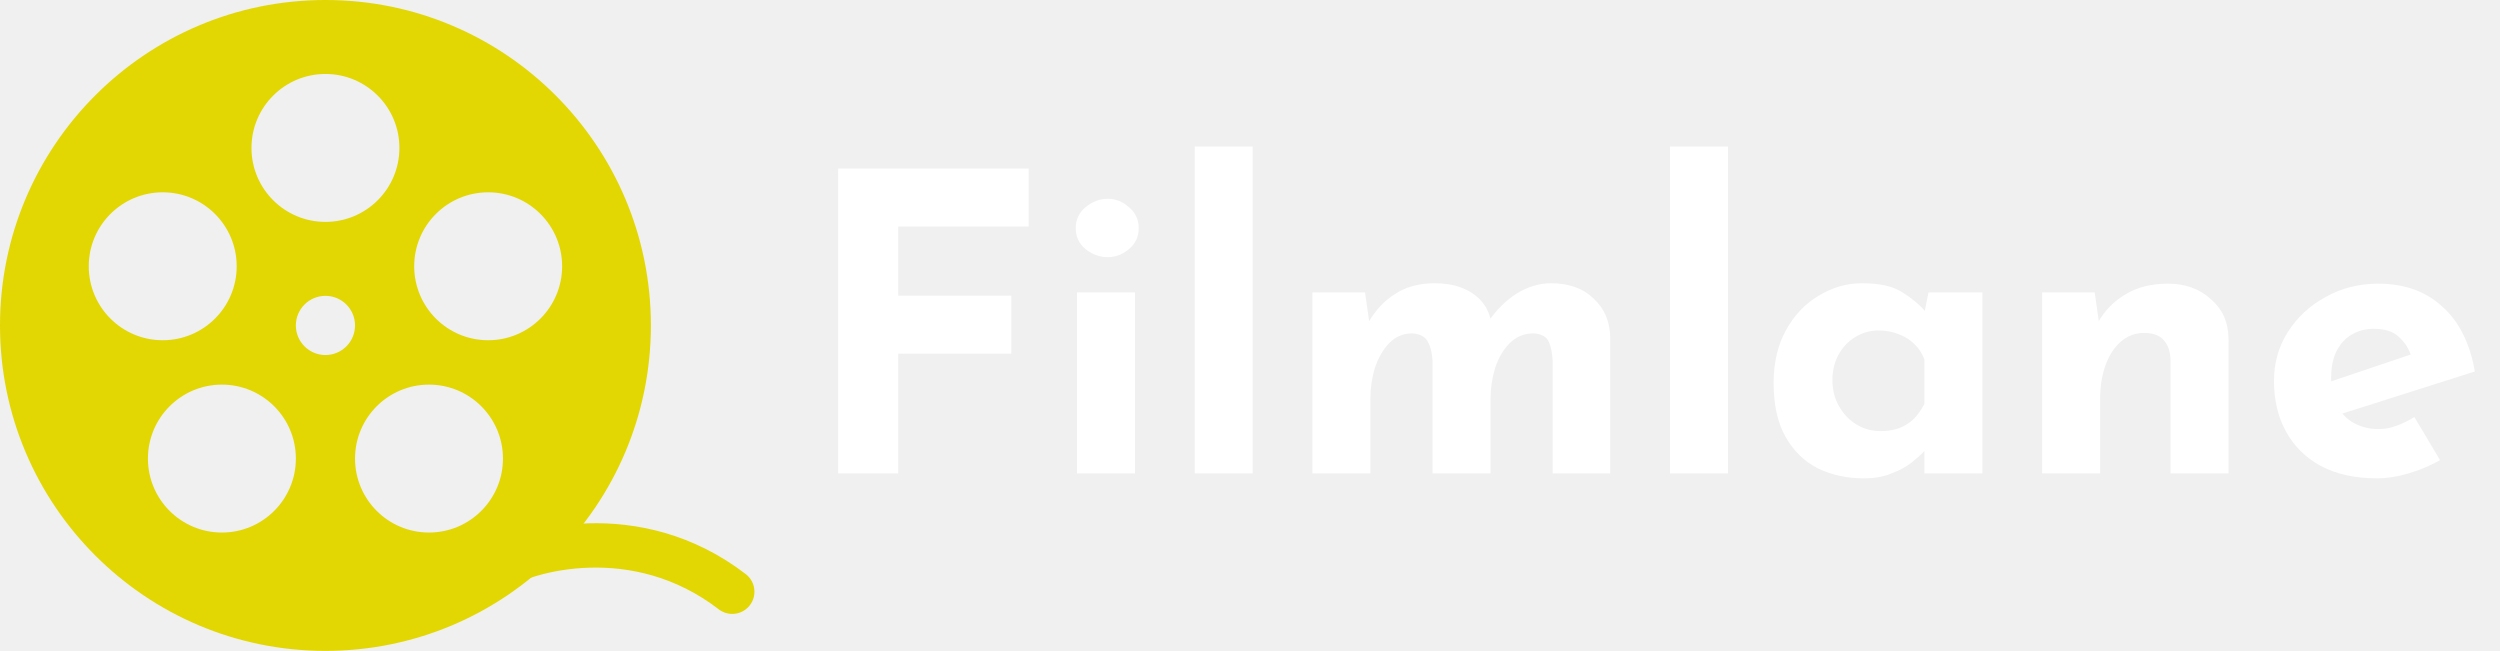
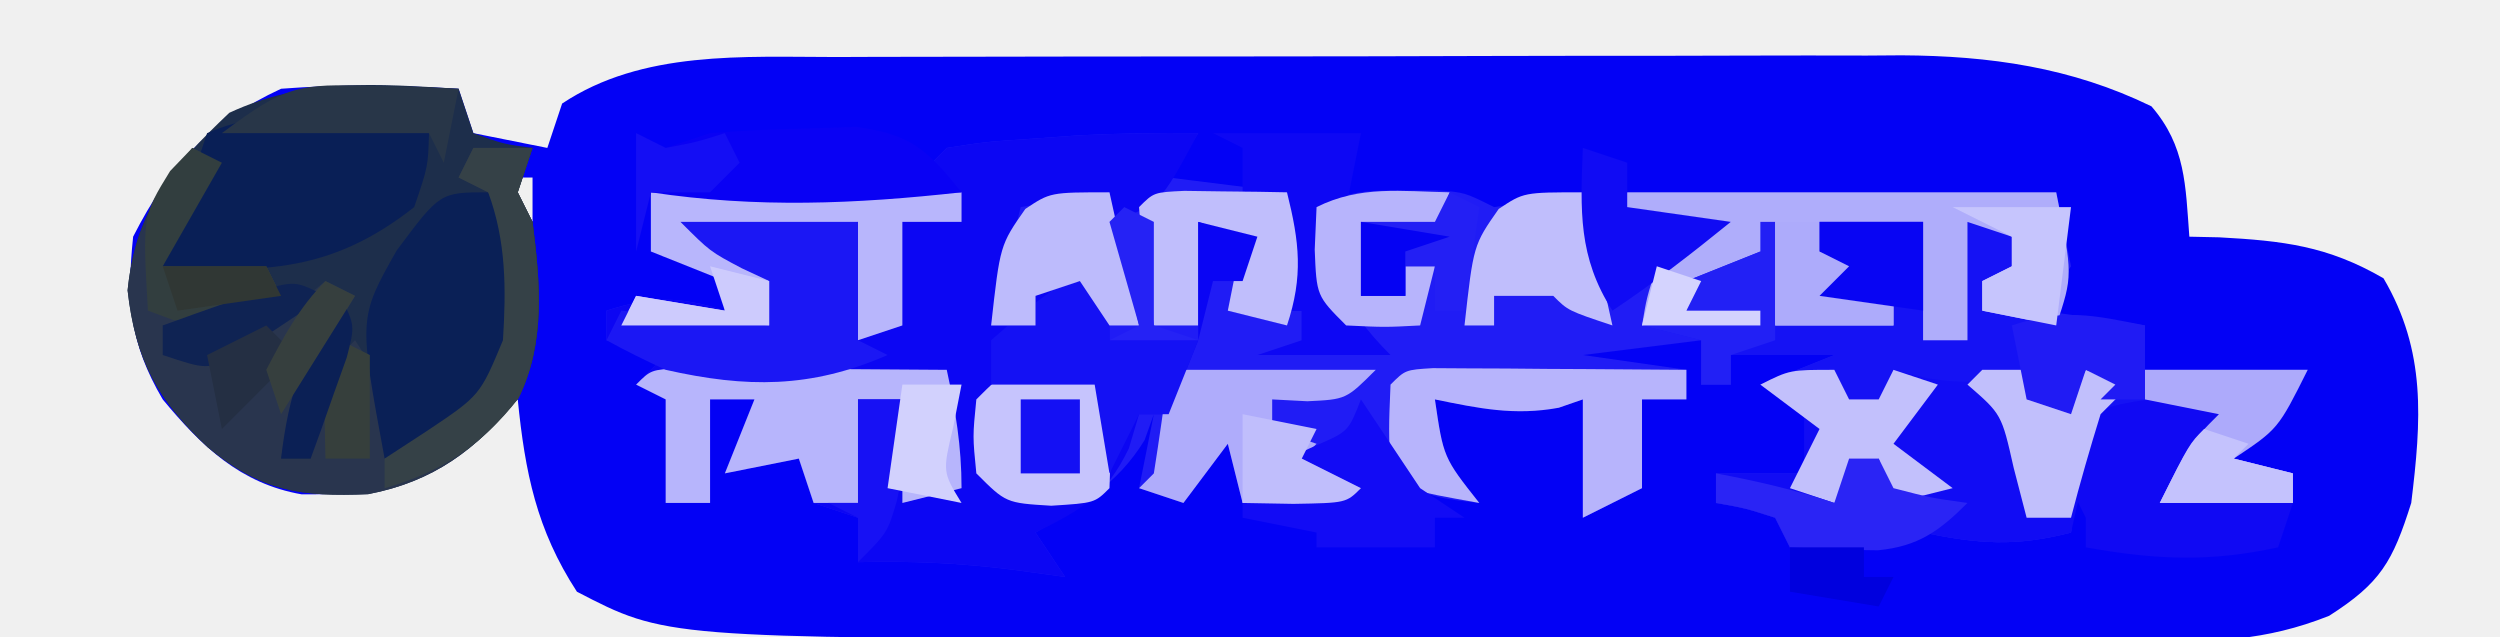
- <svg xmlns="http://www.w3.org/2000/svg" width="169" height="44" viewBox="0 0 169 44" fill="none">
-   <path d="M56.66 11.392H69.54V15.312H60.72V19.988H68.364V23.908H60.72V32H56.66V11.392ZM72.805 19.764H76.725V32H72.805V19.764ZM72.721 15.424C72.721 14.845 72.945 14.369 73.393 13.996C73.86 13.623 74.354 13.436 74.877 13.436C75.4 13.436 75.876 13.623 76.305 13.996C76.753 14.369 76.977 14.845 76.977 15.424C76.977 16.003 76.753 16.479 76.305 16.852C75.876 17.207 75.4 17.384 74.877 17.384C74.354 17.384 73.86 17.207 73.393 16.852C72.945 16.479 72.721 16.003 72.721 15.424ZM80.762 9.908H84.682V32H80.762V9.908ZM92.275 19.764L92.583 21.92L92.527 21.752C93.013 20.931 93.619 20.296 94.347 19.848C95.075 19.381 95.953 19.148 96.979 19.148C97.651 19.148 98.239 19.241 98.743 19.428C99.266 19.615 99.704 19.895 100.059 20.268C100.414 20.623 100.656 21.089 100.787 21.668L100.647 21.696C101.17 20.931 101.795 20.315 102.523 19.848C103.27 19.381 104.044 19.148 104.847 19.148C106.06 19.148 107.022 19.493 107.731 20.184C108.459 20.856 108.832 21.733 108.851 22.816V32H104.959V24.44C104.94 23.899 104.856 23.46 104.707 23.124C104.558 22.769 104.212 22.573 103.671 22.536C103.036 22.536 102.495 22.76 102.047 23.208C101.618 23.637 101.291 24.197 101.067 24.888C100.862 25.56 100.759 26.26 100.759 26.988V32H96.839V24.44C96.82 23.899 96.718 23.46 96.531 23.124C96.363 22.769 96.008 22.573 95.467 22.536C94.851 22.536 94.329 22.76 93.899 23.208C93.489 23.637 93.171 24.188 92.947 24.86C92.742 25.532 92.639 26.223 92.639 26.932V32H88.719V19.764H92.275ZM112.891 9.908H116.811V32H112.891V9.908ZM126 32.336C124.861 32.336 123.825 32.112 122.892 31.664C121.977 31.197 121.249 30.488 120.708 29.536C120.167 28.584 119.896 27.371 119.896 25.896C119.896 24.515 120.176 23.32 120.736 22.312C121.296 21.304 122.033 20.529 122.948 19.988C123.863 19.428 124.833 19.148 125.86 19.148C127.073 19.148 127.988 19.353 128.604 19.764C129.239 20.156 129.761 20.595 130.172 21.08L130.004 21.556L130.368 19.764H134.008V32H130.088V29.34L130.396 30.18C130.359 30.18 130.247 30.292 130.06 30.516C129.873 30.721 129.593 30.973 129.22 31.272C128.865 31.552 128.417 31.795 127.876 32C127.353 32.224 126.728 32.336 126 32.336ZM127.12 29.144C127.587 29.144 128.007 29.079 128.38 28.948C128.753 28.799 129.08 28.593 129.36 28.332C129.64 28.052 129.883 27.707 130.088 27.296V24.3C129.939 23.889 129.715 23.544 129.416 23.264C129.117 22.965 128.763 22.741 128.352 22.592C127.941 22.424 127.484 22.34 126.98 22.34C126.42 22.34 125.897 22.489 125.412 22.788C124.945 23.068 124.572 23.46 124.292 23.964C124.012 24.468 123.872 25.047 123.872 25.7C123.872 26.353 124.021 26.941 124.32 27.464C124.619 27.987 125.011 28.397 125.496 28.696C126 28.995 126.541 29.144 127.12 29.144ZM141.603 19.764L141.911 21.948L141.855 21.752C142.285 20.987 142.891 20.371 143.675 19.904C144.459 19.419 145.421 19.176 146.559 19.176C147.717 19.176 148.678 19.521 149.443 20.212C150.227 20.884 150.629 21.761 150.647 22.844V32H146.727V24.3C146.709 23.759 146.559 23.329 146.279 23.012C146.018 22.676 145.57 22.508 144.935 22.508C144.338 22.508 143.815 22.704 143.367 23.096C142.919 23.488 142.574 24.02 142.331 24.692C142.089 25.364 141.967 26.139 141.967 27.016V32H138.047V19.764H141.603ZM160.692 32.336C159.199 32.336 157.93 32.056 156.884 31.496C155.858 30.936 155.074 30.161 154.532 29.172C153.991 28.183 153.72 27.044 153.72 25.756C153.72 24.524 154.038 23.413 154.672 22.424C155.307 21.435 156.156 20.651 157.22 20.072C158.284 19.475 159.47 19.176 160.776 19.176C162.531 19.176 163.968 19.689 165.088 20.716C166.227 21.724 166.964 23.189 167.3 25.112L157.78 28.136L156.912 26.008L163.8 23.684L162.988 24.048C162.839 23.563 162.568 23.143 162.176 22.788C161.803 22.415 161.234 22.228 160.468 22.228C159.89 22.228 159.376 22.368 158.928 22.648C158.499 22.909 158.163 23.292 157.92 23.796C157.696 24.281 157.584 24.86 157.584 25.532C157.584 26.297 157.724 26.941 158.004 27.464C158.284 27.968 158.667 28.351 159.152 28.612C159.638 28.873 160.179 29.004 160.776 29.004C161.206 29.004 161.616 28.929 162.008 28.78C162.419 28.631 162.82 28.435 163.212 28.192L164.948 31.104C164.295 31.477 163.586 31.776 162.82 32C162.074 32.224 161.364 32.336 160.692 32.336Z" fill="white" />
-   <path fill-rule="evenodd" clip-rule="evenodd" d="M44 22C44 34.15 34.15 44 22 44C9.85 44 0 34.15 0 22C0 9.85 9.85 0 22 0C34.15 0 44 9.85 44 22ZM16 18C16 20.761 13.761 23 11 23C8.239 23 6 20.761 6 18C6 15.239 8.239 13 11 13C13.761 13 16 15.239 16 18ZM15 36C17.761 36 20 33.761 20 31C20 28.239 17.761 26 15 26C12.239 26 10 28.239 10 31C10 33.761 12.239 36 15 36ZM34 31C34 33.761 31.761 36 29 36C26.239 36 24 33.761 24 31C24 28.239 26.239 26 29 26C31.761 26 34 28.239 34 31ZM33 23C35.761 23 38 20.761 38 18C38 15.239 35.761 13 33 13C30.239 13 28 15.239 28 18C28 20.761 30.239 23 33 23ZM27 10C27 12.761 24.761 15 22 15C19.239 15 17 12.761 17 10C17 7.239 19.239 5 22 5C24.761 5 27 7.239 27 10ZM22 24C23.105 24 24 23.105 24 22C24 20.895 23.105 20 22 20C20.895 20 20 20.895 20 22C20 23.105 20.895 24 22 24Z" fill="#E2D703" />
-   <path d="M33.5 38.5C35.5 37.167 43 35 49.5 40" stroke="#E2D703" stroke-width="3" stroke-linecap="round" stroke-linejoin="round" />
+ <svg xmlns="http://www.w3.org/2000/svg" version="1.1" width="169" height="43">
+   <path d="M0 0 C1.255 -0.005 1.255 -0.005 2.535 -0.01 C5.289 -0.02 8.042 -0.022 10.795 -0.023 C12.718 -0.026 14.641 -0.029 16.564 -0.033 C20.59 -0.039 24.617 -0.041 28.643 -0.04 C33.79 -0.04 38.936 -0.054 44.083 -0.071 C48.054 -0.082 52.024 -0.084 55.994 -0.083 C57.891 -0.085 59.788 -0.089 61.685 -0.097 C64.343 -0.107 67.002 -0.104 69.66 -0.098 C70.823 -0.106 70.823 -0.106 72.01 -0.115 C77.962 -0.081 83.476 0.692 88.897 3.333 C91.221 6.028 91.198 8.68 91.459 12.145 C92.123 12.159 92.787 12.174 93.471 12.188 C97.79 12.422 100.8 12.763 104.584 14.958 C107.489 19.896 107.141 24.56 106.459 30.145 C105.206 34.114 104.394 35.548 100.908 37.775 C96.573 39.498 93.02 39.553 88.403 39.502 C87.511 39.504 86.619 39.506 85.7 39.508 C82.758 39.511 79.816 39.492 76.874 39.473 C74.813 39.47 72.752 39.468 70.692 39.468 C66.369 39.463 62.047 39.449 57.725 39.427 C52.227 39.398 46.729 39.387 41.231 39.383 C35.945 39.378 30.659 39.363 25.374 39.348 C24.384 39.347 23.395 39.345 22.376 39.343 C-11.544 39.259 -11.544 39.259 -17.541 36.145 C-20.271 31.952 -21.047 28.083 -21.541 23.145 C-22.489 23.95 -23.438 24.754 -24.416 25.583 C-28.32 28.893 -31.041 29.604 -36.15 29.563 C-40.286 28.84 -42.92 26.31 -45.541 23.145 C-47.763 19.354 -47.996 16.553 -47.541 12.145 C-45.099 7.356 -42.426 4.413 -37.541 2.145 C-33.517 1.826 -29.567 1.911 -25.541 2.145 C-25.211 3.135 -24.881 4.125 -24.541 5.145 C-22.066 5.64 -22.066 5.64 -19.541 6.145 C-19.211 5.155 -18.881 4.165 -18.541 3.145 C-13.126 -0.464 -6.26 -0.004 0 0 Z M-22.541 8.145 C-21.551 9.63 -21.551 9.63 -20.541 11.145 C-20.541 10.155 -20.541 9.165 -20.541 8.145 C-21.201 8.145 -21.861 8.145 -22.541 8.145 Z " fill="#0301F5" transform="translate(56.54053,3.854736)" />
+   <path d="M0 0 C-0.66 0.99 -1.32 1.98 -2 3 C0.64 3.33 3.28 3.66 6 4 C6.625 6.312 6.625 6.312 7 9 C6.34 9.99 5.68 10.98 5 12 C5.66 12 6.32 12 7 12 C7 12.66 7 13.32 7 14 C8.32 14 9.64 14 11 14 C10.505 13.629 10.01 13.258 9.5 12.875 C7.402 10.253 7.783 8.262 8 5 C10.245 3.877 11.515 3.866 14 3.875 C15.052 3.871 15.052 3.871 16.125 3.867 C18 4 18 4 20 5 C22.008 4.719 24.01 4.389 26 4 C26.99 6.31 27.98 8.62 29 11 C30.65 9.68 32.3 8.36 34 7 C32.02 6.67 30.04 6.34 28 6 C28.33 5.34 28.66 4.68 29 4 C38.57 4 48.14 4 58 4 C58.495 6.475 58.495 6.475 59 9 C58.34 9.99 57.68 10.98 57 12 C59.31 12.33 61.62 12.66 64 13 C64 13.99 64 14.98 64 16 C67.63 16 71.26 16 75 16 C73 20 73 20 70 22 C71.98 22.495 71.98 22.495 74 23 C74 23.66 74 24.32 74 25 C71.03 25 68.06 25 65 25 C67 21 67 21 69 19 C66.03 19 63.06 19 60 19 C59.67 21.64 59.34 24.28 59 27 C55.243 27.966 52.758 27.771 49 27 C47.657 27.294 46.323 27.628 45 28 C43.334 28.038 41.666 28.046 40 28 C39.505 27.01 39.505 27.01 39 26 C36.975 25.348 36.975 25.348 35 25 C35 24.34 35 23.68 35 23 C36.98 23 38.96 23 41 23 C41 21.68 41 20.36 41 19 C40.01 18.34 39.02 17.68 38 17 C39.65 16.34 41.3 15.68 43 15 C40.69 15 38.38 15 36 15 C36 15.66 36 16.32 36 17 C35.34 17 34.68 17 34 17 C34 16.01 34 15.02 34 14 C31.36 14.33 28.72 14.66 26 15 C28.31 15.33 30.62 15.66 33 16 C33 16.66 33 17.32 33 18 C32.01 18 31.02 18 30 18 C30 19.98 30 21.96 30 24 C28.68 24.66 27.36 25.32 26 26 C26 23.36 26 20.72 26 18 C25.464 18.186 24.927 18.371 24.375 18.562 C21.38 19.114 18.963 18.606 16 18 C16.575 21.931 16.575 21.931 19 25 C15.758 24.65 14.385 24.438 12.188 21.938 C11.796 21.298 11.404 20.659 11 20 C9.02 20.99 9.02 20.99 7 22 C8.32 22.66 9.64 23.32 11 24 C10 25 10 25 6.438 25.062 C5.303 25.042 4.169 25.021 3 25 C2.505 23.02 2.505 23.02 2 21 C1.01 22.32 0.02 23.64 -1 25 C-1.99 24.67 -2.98 24.34 -4 24 C-3.67 22.35 -3.34 20.7 -3 19 C-3.206 19.578 -3.413 20.155 -3.625 20.75 C-5.498 23.814 -7.97 25.155 -11 27 C-10.34 27.99 -9.68 28.98 -9 30 C-10.196 29.835 -11.393 29.67 -12.625 29.5 C-16.105 29.06 -19.488 28.912 -23 29 C-23 28.01 -23 27.02 -23 26 C-23.99 25.67 -24.98 25.34 -26 25 C-26.33 24.01 -26.66 23.02 -27 22 C-28.65 22.33 -30.3 22.66 -32 23 C-31.34 21.35 -30.68 19.7 -30 18 C-30.99 18 -31.98 18 -33 18 C-33 20.31 -33 22.62 -33 25 C-33.99 25 -34.98 25 -36 25 C-36 22.69 -36 20.38 -36 18 C-36.66 17.67 -37.32 17.34 -38 17 C-37.34 16.34 -36.68 15.68 -36 15 C-37.32 14.67 -38.64 14.34 -40 14 C-40 13.34 -40 12.68 -40 12 C-36.947 11.019 -35.053 11.019 -32 12 C-32 11.34 -32 10.68 -32 10 C-34.475 9.01 -34.475 9.01 -37 8 C-37 6.68 -37 5.36 -37 4 C-36.287 4.012 -35.574 4.023 -34.84 4.035 C-29.457 4.086 -24.278 4.123 -19 3 C-18.34 2.34 -17.68 1.68 -17 1 C-14.355 0.586 -14.355 0.586 -11.188 0.375 C-10.15 0.3 -9.112 0.225 -8.043 0.148 C-5.355 0.017 -2.691 -0.03 0 0 Z " fill="#201CF5" transform="translate(81,9)" />
+   <path d="M0 0 C-2.625 4.875 -2.625 4.875 -6 6 C-6 5.34 -6 4.68 -6 4 C-7.98 4.33 -9.96 4.66 -12 5 C-12.66 7.64 -13.32 10.28 -14 13 C-13.01 13 -12.02 13 -11 13 C-11 12.34 -11 11.68 -11 11 C-10.34 10.67 -9.68 10.34 -9 10 C-9 9.01 -9 8.02 -9 7 C-6 10.625 -6 10.625 -6 14 C-4.02 14 -2.04 14 0 14 C-0.66 15.65 -1.32 17.3 -2 19 C-2.66 19 -3.32 19 -4 19 C-4.34 20.145 -4.34 20.145 -4.688 21.312 C-6.267 24.547 -7.833 25.416 -11 27 C-10.34 27.99 -9.68 28.98 -9 30 C-10.196 29.835 -11.393 29.67 -12.625 29.5 C-16.105 29.06 -19.488 28.912 -23 29 C-23 28.01 -23 27.02 -23 26 C-23.99 25.67 -24.98 25.34 -26 25 C-26.33 24.01 -26.66 23.02 -27 22 C-28.65 22.33 -30.3 22.66 -32 23 C-31.34 21.35 -30.68 19.7 -30 18 C-30.99 18 -31.98 18 -33 18 C-33 20.31 -33 22.62 -33 25 C-33.99 25 -34.98 25 -36 25 C-36 22.69 -36 20.38 -36 18 C-36.66 17.67 -37.32 17.34 -38 17 C-37.34 16.34 -36.68 15.68 -36 15 C-37.32 14.67 -38.64 14.34 -40 14 C-40 13.34 -40 12.68 -40 12 C-36.947 11.019 -35.053 11.019 -32 12 C-32 11.34 -32 10.68 -32 10 C-34.475 9.01 -34.475 9.01 -37 8 C-37 6.68 -37 5.36 -37 4 C-36.287 4.012 -35.574 4.023 -34.84 4.035 C-29.457 4.086 -24.278 4.123 -19 3 C-18.34 2.34 -17.68 1.68 -17 1 C-14.355 0.586 -14.355 0.586 -11.188 0.375 C-10.15 0.3 -9.112 0.225 -8.043 0.148 C-5.355 0.017 -2.691 -0.03 0 0 Z " fill="#0C06F3" transform="translate(81,9)" />
+   <path d="M0 0 C0.33 0.99 0.66 1.98 1 3 C3.015 3.733 3.015 3.733 5 4 C4.67 4.99 4.34 5.98 4 7 C4.33 7.66 4.66 8.32 5 9 C5.511 13.058 5.917 17.196 4.023 20.922 C1.208 24.411 -1.721 26.562 -6.113 27.406 C-10.666 27.6 -13.366 27.209 -16.938 24.25 C-20.353 21.053 -21.856 18.293 -22.375 13.625 C-21.804 8.107 -19.44 5.368 -15.5 1.625 C-10.379 -0.753 -5.556 -0.324 0 0 Z " fill="#1D2E4B" transform="translate(31,6)" />
+   <path d="M0 0 C0.33 0 0.66 0 1 0 C1 2.31 1 4.62 1 7 C3.64 7 6.28 7 9 7 C9 6.34 9 5.68 9 5 C7.35 5 5.7 5 4 5 C4.66 4.34 5.32 3.68 6 3 C5.34 2.67 4.68 2.34 4 2 C4 1.34 4 0.68 4 0 C6.31 0 8.62 0 11 0 C11 2.64 11 5.28 11 8 C11.99 8 12.98 8 14 8 C14 5.36 14 2.72 14 0 C15.32 0.33 16.64 0.66 18 1 C17.67 1.99 17.34 2.98 17 4 C16.34 4 15.68 4 15 4 C15.33 4.66 15.66 5.32 16 6 C18.356 6.468 18.356 6.468 21.062 6.625 C21.982 6.7 22.901 6.775 23.848 6.852 C24.558 6.901 25.268 6.95 26 7 C26 7.99 26 8.98 26 10 C29.63 10 33.26 10 37 10 C35 14 35 14 32 16 C33.32 16.33 34.64 16.66 36 17 C36 17.66 36 18.32 36 19 C33.03 19 30.06 19 27 19 C29 15 29 15 31 13 C28.03 13 25.06 13 22 13 C21.67 15.64 21.34 18.28 21 21 C17.243 21.966 14.758 21.771 11 21 C9.657 21.294 8.323 21.628 7 22 C5.334 22.038 3.666 22.046 2 22 C1.67 21.34 1.34 20.68 1 20 C-1.025 19.348 -1.025 19.348 -3 19 C-3 18.34 -3 17.68 -3 17 C-1.02 17 0.96 17 3 17 C3 15.68 3 14.36 3 13 C2.01 12.34 1.02 11.68 0 11 C1.65 10.34 3.3 9.68 5 9 C2.69 9 0.38 9 -2 9 C-2 9.66 -2 10.32 -2 11 C-2.66 11 -3.32 11 -4 11 C-4 10.01 -4 9.02 -4 8 C-5.32 7.67 -6.64 7.34 -8 7 C-7.01 6.67 -6.02 6.34 -5 6 C-5 5.34 -5 4.68 -5 4 C-3.35 3.34 -1.7 2.68 0 2 C0 1.34 0 0.68 0 0 Z " fill="#1512F4" transform="translate(119,15)" />
+   <path d="M0 0 C0.66 0.33 1.32 0.66 2 1 C0.68 3.31 -0.64 5.62 -2 8 C0.31 8 2.62 8 5 8 C5.33 8.66 5.66 9.32 6 10 C3.094 11.257 1.204 12 -2 12 C-1.67 12.66 -1.34 13.32 -1 14 C2.912 12.844 5.875 11.645 9 9 C9.66 9.33 10.32 9.66 11 10 C10.361 11.072 9.721 12.145 9.062 13.25 C7.594 15.808 6.471 18.053 6 21 C6.66 21 7.32 21 8 21 C8.124 20.051 8.248 19.102 8.375 18.125 C9 15 9 15 11 13 C13.152 16.228 13.201 17.284 13 21 C18.206 18.014 18.206 18.014 21 13 C21.218 9.519 21.221 6.297 20 3 C19.34 2.67 18.68 2.34 18 2 C18.33 1.34 18.66 0.68 19 0 C20.32 0 21.64 0 23 0 C22.67 0.99 22.34 1.98 22 3 C22.33 3.66 22.66 4.32 23 5 C23.511 9.058 23.917 13.196 22.023 16.922 C19.208 20.411 16.279 22.562 11.887 23.406 C7.334 23.6 4.634 23.209 1.062 20.25 C-2.353 17.053 -3.856 14.293 -4.375 9.625 C-3.937 5.393 -2.589 3.317 0 0 Z " fill="#29354E" transform="translate(13,10)" />
+   <path d="M0 0 C0.33 0.66 0.66 1.32 1 2 C1.66 2 2.32 2 3 2 C3.33 1.34 3.66 0.68 4 0 C4.742 0.186 5.485 0.371 6.25 0.562 C8.95 0.992 10.446 0.851 13 0 C13.33 0.66 13.66 1.32 14 2 C14.66 2 15.32 2 16 2 C16.33 1.34 16.66 0.68 17 0 C17.99 0.33 18.98 0.66 20 1 C19.34 1.66 18.68 2.32 18 3 C17.327 4.967 17.327 4.967 16.875 7.125 C16.586 8.404 16.297 9.682 16 11 C12.243 11.966 9.758 11.771 6 11 C4.657 11.294 3.323 11.628 2 12 C0.334 12.038 -1.334 12.046 -3 12 C-3.33 11.34 -3.66 10.68 -4 10 C-6.025 9.348 -6.025 9.348 -8 9 C-8 8.34 -8 7.68 -8 7 C-6.02 7 -4.04 7 -2 7 C-2 5.68 -2 4.36 -2 3 C-2.99 2.34 -3.98 1.68 -5 1 C-3 0 -3 0 0 0 Z " fill="#110CF4" transform="translate(124,25)" />
+   <path d="M0 0 C9.57 0 19.14 0 29 0 C30.125 5.625 30.125 5.625 29 9 C26.525 8.505 26.525 8.505 24 8 C24 7.34 24 6.68 24 6 C24.66 5.67 25.32 5.34 26 5 C26 4.34 26 3.68 26 3 C25.01 2.67 24.02 2.34 23 2 C23 4.64 23 7.28 23 10 C22.01 10 21.02 10 20 10 C20 7.36 20 4.72 20 2 C17.69 2 15.38 2 13 2 C13 2.66 13 3.32 13 4 C13.99 4.33 14.98 4.66 16 5 C15.67 5.33 15.34 5.66 15 6 C15.99 6.33 16.98 6.66 18 7 C18 7.66 18 8.32 18 9 C15.36 9 12.72 9 10 9 C9.67 7.35 9.34 5.7 9 4 C7.35 4.66 5.7 5.32 4 6 C4 6.66 4 7.32 4 8 C5.65 8 7.3 8 9 8 C9 8.33 9 8.66 9 9 C6.36 9 3.72 9 1 9 C1.312 7.125 1.312 7.125 2 5 C2.99 4.34 3.98 3.68 5 3 C2.03 2.505 2.03 2.505 -1 2 C-0.67 1.34 -0.34 0.68 0 0 Z " fill="#AFADFB" transform="translate(110,13)" />
+   <path d="M0 0 C-0.062 2.25 -0.062 2.25 -1 5 C-6.519 9.344 -11.141 9.497 -18 9 C-17 6 -16 3 -15 0 C-10.567 -1.951 -4.43 -1.477 0 0 Z " fill="#091F56" transform="translate(29,9)" />
+   <path d="M0 0 C0.833 0.005 1.665 0.01 2.523 0.016 C3.422 0.019 4.321 0.022 5.248 0.026 C6.666 0.038 6.666 0.038 8.113 0.051 C9.062 0.056 10.012 0.06 10.99 0.065 C13.344 0.077 15.697 0.093 18.051 0.114 C18.648 2.876 19.051 5.274 19.051 8.114 C17.731 8.444 16.411 8.774 15.051 9.114 C15.051 5.114 15.051 5.114 16.051 2.114 C14.731 2.114 13.411 2.114 12.051 2.114 C12.051 4.424 12.051 6.734 12.051 9.114 C11.061 9.114 10.071 9.114 9.051 9.114 C8.721 8.124 8.391 7.134 8.051 6.114 C6.401 6.444 4.751 6.774 3.051 7.114 C3.711 5.464 4.371 3.814 5.051 2.114 C4.061 2.114 3.071 2.114 2.051 2.114 C2.051 4.424 2.051 6.734 2.051 9.114 C1.061 9.114 0.071 9.114 -0.949 9.114 C-0.949 6.804 -0.949 4.494 -0.949 2.114 C-1.609 1.784 -2.269 1.454 -2.949 1.114 C-1.949 0.114 -1.949 0.114 0 0 Z " fill="#B7B5FC" transform="translate(45.94946,24.88647)" />
+   <path d="M0 0 C2.109 3.427 2.479 6.009 2 10 C0.127 13.607 -1.09 15.545 -4.75 17.375 C-5.492 17.581 -6.235 17.788 -7 18 C-8.76 8.494 -8.76 8.494 -6.188 3.938 C-3.255 0 -3.255 0 0 0 Z " fill="#0A2056" transform="translate(33,13)" />
+   <path d="M0 0 C6.93 0 13.86 0 21 0 C21 0.66 21 1.32 21 2 C19.68 2 18.36 2 17 2 C17 4.31 17 6.62 17 9 C16.01 9.33 15.02 9.66 14 10 C14 7.36 14 4.72 14 2 C12.36 2.248 12.36 2.248 10.688 2.5 C7 3 7 3 4 3 C4.66 3.433 5.32 3.866 6 4.312 C6.66 4.869 7.32 5.426 8 6 C8 6.99 8 7.98 8 9 C4.7 9 1.4 9 -2 9 C-1.67 8.34 -1.34 7.68 -1 7 C1.97 7.495 1.97 7.495 5 8 C5 7.34 5 6.68 5 6 C2.525 5.01 2.525 5.01 0 4 C0 2.68 0 1.36 0 0 Z " fill="#B8B6FC" transform="translate(44,13)" />
+   <path d="M0 0 C3.96 0 7.92 0 12 0 C12 2.64 12 5.28 12 8 C12.66 8.33 13.32 8.66 14 9 C8.795 11.269 4.445 11.228 -1 10 C-2.354 9.376 -3.695 8.72 -5 8 C-4.67 7.34 -4.34 6.68 -4 6 C-0.7 6.33 2.6 6.66 6 7 C6 6.01 6 5.02 6 4 C5.381 3.711 4.763 3.422 4.125 3.125 C2 2 2 2 0 0 Z " fill="#1B17F4" transform="translate(46,15)" />
+   <path d="M0 0 C1.186 0.008 1.186 0.008 2.396 0.016 C3.677 0.021 3.677 0.021 4.984 0.026 C5.882 0.034 6.78 0.042 7.705 0.051 C8.607 0.056 9.508 0.06 10.437 0.065 C12.672 0.077 14.907 0.093 17.142 0.114 C17.142 0.774 17.142 1.434 17.142 2.114 C16.152 2.114 15.162 2.114 14.142 2.114 C14.142 4.094 14.142 6.074 14.142 8.114 C12.162 9.104 12.162 9.104 10.142 10.114 C10.142 7.474 10.142 4.834 10.142 2.114 C9.606 2.299 9.07 2.485 8.517 2.676 C5.522 3.228 3.105 2.719 0.142 2.114 C0.717 6.044 0.717 6.044 3.142 9.114 C-1.733 8.239 -1.733 8.239 -2.858 7.114 C-2.983 4.114 -2.983 4.114 -2.858 1.114 C-1.858 0.114 -1.858 0.114 0 0 Z " fill="#B7B4FC" transform="translate(96.85767,24.88647)" />
+   <path d="M0 0 C1.887 0.031 1.887 0.031 3.812 0.062 C1.833 2.373 -0.147 4.683 -2.188 7.062 C0.782 7.062 3.752 7.062 6.812 7.062 C6.482 8.053 6.152 9.043 5.812 10.062 C1.183 11.079 -2.532 10.9 -7.188 10.062 C-7.188 9.402 -7.188 8.742 -7.188 8.062 C-7.518 7.402 -7.848 6.742 -8.188 6.062 C-7.908 4.386 -7.579 2.716 -7.188 1.062 C-4.437 0.146 -2.828 -0.046 0 0 Z " fill="#1009F3" transform="translate(148.1875,26.9375)" />
+   <path d="M0 0 C4.62 0 9.24 0 14 0 C12 2 12 2 9.375 2.125 C8.591 2.084 7.808 2.042 7 2 C7 2.66 7 3.32 7 4 C7.99 4.33 8.98 4.66 10 5 C9.67 5.33 9.34 5.66 9 6 C10.32 6.66 11.64 7.32 13 8 C12 9 12 9 8.438 9.062 C7.303 9.042 6.169 9.021 5 9 C4.67 7.68 4.34 6.36 4 5 C3.01 6.32 2.02 7.64 1 9 C0.01 8.67 -0.98 8.34 -2 8 C-1.67 7.67 -1.34 7.34 -1 7 C-0.632 4.672 -0.298 2.338 0 0 Z " fill="#AFACFB" transform="translate(79,25)" />
+   <path d="M0 0 C0.99 0.495 0.99 0.495 2 1 C2.99 0.67 3.98 0.34 5 0 C7.142 -0.17 9.29 -0.266 11.438 -0.312 C12.571 -0.35 13.704 -0.387 14.871 -0.426 C18.589 0.08 19.693 1.126 22 4 C14.782 4.794 8.192 5.079 1 4 C0.67 5.32 0.34 6.64 0 8 C0 5.36 0 2.72 0 0 Z " fill="#0901F4" transform="translate(43,9)" />
+   <path d="M0 0 C2.938 0.188 2.938 0.188 3.938 1.188 C4.062 4.688 4.062 4.688 3.938 8.188 C2.938 9.188 2.938 9.188 0 9.375 C-3.062 9.188 -3.062 9.188 -5.062 7.188 C-5.312 4.688 -5.312 4.688 -5.062 2.188 C-3.062 0.188 -3.062 0.188 0 0 Z " fill="#C6C4FD" transform="translate(71.0625,24.8125)" />
+   <path d="M0 0 C2 1.812 2 1.812 4 4 C4 4.99 4 5.98 4 7 C5.98 7 7.96 7 10 7 C9.34 8.65 8.68 10.3 8 12 C7.34 12 6.68 12 6 12 C5.34 13.32 4.68 14.64 4 16 C3.67 14.02 3.34 12.04 3 10 C0.69 10 -1.62 10 -4 10 C-4 9.01 -4 8.02 -4 7 C-1.5 4.812 -1.5 4.812 1 3 C0.67 2.01 0.34 1.02 0 0 Z " fill="#1411F4" transform="translate(71,16)" />
+   <path d="M0 0 C3.3 0 6.6 0 10 0 C9.67 1.65 9.34 3.3 9 5 C8.34 5 7.68 5 7 5 C8.105 9.506 8.651 11.651 12 15 C9.03 15 6.06 15 3 15 C3.99 14.67 4.98 14.34 6 14 C6 13.34 6 12.68 6 12 C5.34 12 4.68 12 4 12 C4.33 9.69 4.66 7.38 5 5 C4.01 4.67 3.02 4.34 2 4 C2 3.01 2 2.02 2 1 C1.34 0.67 0.68 0.34 0 0 Z " fill="#0D07F4" transform="translate(82,9)" />
+   <path d="M0 0 C1.236 0.017 1.236 0.017 2.496 0.035 C3.322 0.044 4.149 0.053 5 0.062 C5.638 0.074 6.276 0.086 6.934 0.098 C7.778 3.476 8.042 5.772 6.934 9.098 C5.614 8.768 4.294 8.438 2.934 8.098 C3.264 6.448 3.594 4.798 3.934 3.098 C2.944 2.768 1.954 2.438 0.934 2.098 C0.934 4.408 0.934 6.718 0.934 9.098 C-0.056 9.098 -1.046 9.098 -2.066 9.098 C-2.945 2.945 -2.945 2.945 -3.066 1.098 C-2.066 0.098 -2.066 0.098 0 0 Z " fill="#C0BEFC" transform="translate(80.06641,12.90234)" />
+   <path d="M0 0 C3.63 0 7.26 0 11 0 C9 4 9 4 6 6 C7.32 6.33 8.64 6.66 10 7 C10 7.66 10 8.32 10 9 C7.03 9 4.06 9 1 9 C3 5 3 5 5 3 C3.35 2.67 1.7 2.34 0 2 C0 1.34 0 0.68 0 0 Z " fill="#ADAAFB" transform="translate(145,25)" />
+   <path d="M0 0 C1.333 2 2.667 4 4 6 C4.99 6.66 5.98 7.32 7 8 C6.34 8 5.68 8 5 8 C5 8.66 5 9.32 5 10 C2.36 10 -0.28 10 -3 10 C-3 9.67 -3 9.34 -3 9 C-4.65 8.67 -6.3 8.34 -8 8 C-8 7.67 -8 7.34 -8 7 C-4.535 6.505 -4.535 6.505 -1 6 C-2.32 5.34 -3.64 4.68 -5 4 C-4.361 3.711 -3.721 3.422 -3.062 3.125 C-0.848 2.172 -0.848 2.172 0 0 Z " fill="#120BF5" transform="translate(92,27)" />
+   <path d="M0 0 C0.66 2.97 1.32 5.94 2 9 C1.34 9 0.68 9 0 9 C-0.66 8.01 -1.32 7.02 -2 6 C-2.99 6.33 -3.98 6.66 -5 7 C-5 7.66 -5 8.32 -5 9 C-5.99 9 -6.98 9 -8 9 C-7.396 3.566 -7.396 3.566 -5.688 1.125 C-4 0 -4 0 0 0 Z " fill="#BDBBFC" transform="translate(75,13)" />
+   <path d="M0 0 C0.66 2.97 1.32 5.94 2 9 C-1 8 -1 8 -2 7 C-3.32 7 -4.64 7 -6 7 C-6 7.66 -6 8.32 -6 9 C-6.66 9 -7.32 9 -8 9 C-7.396 3.566 -7.396 3.566 -5.688 1.125 C-4 0 -4 0 0 0 Z " fill="#C0BEFC" transform="translate(107,13)" />
+   <path d="M0 0 C-0.33 0.99 -0.66 1.98 -1 3 C-2.65 2.67 -4.3 2.34 -6 2 C-6 3.65 -6 5.3 -6 7 C-5.01 7 -4.02 7 -3 7 C-3 6.34 -3 5.68 -3 5 C-2.34 5 -1.68 5 -1 5 C-1.33 6.32 -1.66 7.64 -2 9 C-4.375 9.125 -4.375 9.125 -7 9 C-9 7 -9 7 -9.125 3.875 C-9.084 2.926 -9.043 1.978 -9 1 C-6.043 -0.478 -3.258 -0.06 0 0 Z " fill="#B7B4FC" transform="translate(98,13)" />
+   <path d="M0 0 C0.33 0.66 0.66 1.32 1 2 C1.66 2 2.32 2 3 2 C3.33 1.34 3.66 0.68 4 0 C4.99 0.33 5.98 0.66 7 1 C6.01 2.32 5.02 3.64 4 5 C5.32 5.99 6.64 6.98 8 8 C6.68 8.33 5.36 8.66 4 9 C3.67 8.01 3.34 7.02 3 6 C2.01 6.99 1.02 7.98 0 9 C-0.99 8.67 -1.98 8.34 -3 8 C-2.34 6.68 -1.68 5.36 -1 4 C-2.32 3.01 -3.64 2.02 -5 1 C-3 0 -3 0 0 0 Z " fill="#C2C0FC" transform="translate(124,25)" />
+   <path d="M0 0 C1.32 0 2.64 0 4 0 C3.67 0.99 3.34 1.98 3 3 C3.33 3.66 3.66 4.32 4 5 C4.51 9.054 4.893 13.177 3.059 16.922 C0.524 20.131 -2.098 21.885 -6 23 C-6 22.34 -6 21.68 -6 21 C-5.051 20.381 -4.103 19.762 -3.125 19.125 C0.445 16.735 0.445 16.735 2 13 C2.218 9.519 2.221 6.297 1 3 C0.34 2.67 -0.32 2.34 -1 2 C-0.67 1.34 -0.34 0.68 0 0 Z " fill="#354147" transform="translate(32,10)" />
+   <path d="M0 0 C0.99 0 1.98 0 3 0 C3.33 0.66 3.66 1.32 4 2 C4.66 2 5.32 2 6 2 C6.33 1.34 6.66 0.68 7 0 C7.99 0.33 8.98 0.66 10 1 C9.34 1.66 8.68 2.32 8 3 C7.281 5.318 6.609 7.651 6 10 C5.01 10 4.02 10 3 10 C2.711 8.886 2.422 7.772 2.125 6.625 C1.308 2.997 1.308 2.997 -1 1 C-0.67 0.67 -0.34 0.34 0 0 Z " fill="#C1BFFC" transform="translate(134,25)" />
+   <path d="M0 0 C0.66 0 1.32 0 2 0 C2.33 0.66 2.66 1.32 3 2 C5.527 2.656 5.527 2.656 8 3 C6.096 4.904 4.666 5.935 1.953 6.199 C-0.032 6.189 -2.017 6.099 -4 6 C-4.33 5.34 -4.66 4.68 -5 4 C-7.025 3.348 -7.025 3.348 -9 3 C-9 2.34 -9 1.68 -9 1 C-6.237 1.523 -3.674 2.109 -1 3 C-0.67 2.01 -0.34 1.02 0 0 Z " fill="#2A24F5" transform="translate(125,31)" />
+   <path d="M0 0 C0.99 0.33 1.98 0.66 3 1 C3 1.99 3 2.98 3 4 C5.31 4.33 7.62 4.66 10 5 C7.385 7.12 4.804 9.131 2 11 C-0.326 7.366 -0.163 4.229 0 0 Z " fill="#100BF4" transform="translate(107,10)" />
+   <path d="M0 0 C0.66 0.33 1.32 0.66 2 1 C0.68 3.31 -0.64 5.62 -2 8 C0.31 8 2.62 8 5 8 C5.33 8.66 5.66 9.32 6 10 C1.569 12.092 1.569 12.092 -1.312 11.625 C-1.869 11.419 -2.426 11.213 -3 11 C-3.369 4.6 -3.369 4.6 -1.5 1.562 C-1.005 1.047 -0.51 0.531 0 0 Z " fill="#323E3F" transform="translate(13,10)" />
+   <path d="M0 0 C0 1.65 0 3.3 0 5 C-0.99 5 -1.98 5 -3 5 C-2.67 4.67 -2.34 4.34 -2 4 C-2.66 3.67 -3.32 3.34 -4 3 C-4.33 3.99 -4.66 4.98 -5 6 C-5.99 5.67 -6.98 5.34 -8 5 C-8.33 3.35 -8.66 1.7 -9 0 C-5.522 -1.159 -3.541 -0.708 0 0 Z " fill="#201BF4" transform="translate(145,22)" />
+   <path d="M0 0 C0.33 0 0.66 0 1 0 C1 2.64 1 5.28 1 8 C0.01 8.33 -0.98 8.66 -2 9 C-2 9.66 -2 10.32 -2 11 C-2.66 11 -3.32 11 -4 11 C-4 10.01 -4 9.02 -4 8 C-5.32 7.67 -6.64 7.34 -8 7 C-7.01 6.67 -6.02 6.34 -5 6 C-5 5.34 -5 4.68 -5 4 C-3.35 3.34 -1.7 2.68 0 2 C0 1.34 0 0.68 0 0 Z " fill="#2220F5" transform="translate(119,15)" />
+   <path d="M0 0 C0.66 0.33 1.32 0.66 2 1 C1.67 3.31 1.34 5.62 1 8 C0.34 8 -0.32 8 -1 8 C-1 7.01 -1 6.02 -1 5 C-1.66 5 -2.32 5 -3 5 C-3 5.66 -3 6.32 -3 7 C-3.99 7 -4.98 7 -6 7 C-6 5.35 -6 3.7 -6 2 C-4.35 2 -2.7 2 -1 2 C-0.67 1.34 -0.34 0.68 0 0 Z " fill="#231FF4" transform="translate(98,13)" />
+   <path d="M0 0 C0.99 0 1.98 0 3 0 C3 0.66 3 1.32 3 2 C3.99 2.33 4.98 2.66 6 3 C5.67 3.33 5.34 3.66 5 4 C5.99 4.33 6.98 4.66 8 5 C8 5.66 8 6.32 8 7 C5.36 7 2.72 7 0 7 C0 4.69 0 2.38 0 0 Z " fill="#ADABFB" transform="translate(120,15)" />
+   <path d="M0 0 C1.616 0.041 1.616 0.041 3.266 0.082 C4.085 0.117 4.905 0.152 5.75 0.188 C5.42 1.837 5.09 3.487 4.75 5.188 C4.42 4.527 4.09 3.868 3.75 3.188 C-0.87 3.188 -5.49 3.188 -10.25 3.188 C-5.931 -0.052 -5.098 -0.166 0 0 Z " fill="#283648" transform="translate(25.25,5.8125)" />
+   <path d="M0 0 C2.64 0 5.28 0 8 0 C7.67 2.64 7.34 5.28 7 8 C5.35 7.67 3.7 7.34 2 7 C2 6.34 2 5.68 2 5 C2.66 4.67 3.32 4.34 4 4 C4 3.34 4 2.68 4 2 C2.68 1.34 1.36 0.68 0 0 Z " fill="#C6C5FD" transform="translate(132,14)" />
+   <path d="M0 0 C2.31 0 4.62 0 7 0 C7 1.98 7 3.96 7 6 C4.69 5.67 2.38 5.34 0 5 C0.66 4.34 1.32 3.68 2 3 C1.34 2.67 0.68 2.34 0 2 C0 1.34 0 0.68 0 0 Z " fill="#0805F3" transform="translate(123,15)" />
+   <path d="M0 0 C1.32 0 2.64 0 4 0 C3.718 1.46 3.424 2.918 3.125 4.375 C2.963 5.187 2.8 5.999 2.633 6.836 C2 9 2 9 0 11 C0 10.01 0 9.02 0 8 C-0.66 7.67 -1.32 7.34 -2 7 C-1.34 7 -0.68 7 0 7 C0 4.69 0 2.38 0 0 Z " fill="#1711F4" transform="translate(58,27)" />
+   <path d="M0 0 C2.475 0.495 2.475 0.495 5 1 C4.67 1.66 4.34 2.32 4 3 C5.32 3.66 6.64 4.32 8 5 C7 6 7 6 3.438 6.062 C2.303 6.042 1.169 6.021 0 6 C0 4.02 0 2.04 0 0 Z " fill="#C0BEFC" transform="translate(84,28)" />
+   <path d="M0 0 C0.99 0.33 1.98 0.66 3 1 C2.67 1.33 2.34 1.66 2 2 C3.32 2.33 4.64 2.66 6 3 C6 3.66 6 4.32 6 5 C3.03 5 0.06 5 -3 5 C-1 1 -1 1 0 0 Z " fill="#C4C2FD" transform="translate(149,29)" />
+   <path d="M0 0 C1.32 0 2.64 0 4 0 C3.814 0.949 3.629 1.897 3.438 2.875 C2.713 5.899 2.713 5.899 4 8 C2.35 7.67 0.7 7.34 -1 7 C-0.67 4.69 -0.34 2.38 0 0 Z " fill="#D2D1FD" transform="translate(61,26)" />
+   <path d="M0 0 C-1.262 0.867 -2.535 1.718 -3.812 2.562 C-4.874 3.276 -4.874 3.276 -5.957 4.004 C-8 5 -8 5 -11 4 C-11 3.34 -11 2.68 -11 2 C-9.545 1.47 -8.086 0.951 -6.625 0.438 C-5.813 0.147 -5.001 -0.143 -4.164 -0.441 C-2 -1 -2 -1 0 0 Z " fill="#0F2353" transform="translate(22,20)" />
+   <path d="M0 0 C0.66 0.66 1.32 1.32 2 2 C0.35 3.65 -1.3 5.3 -3 7 C-3.33 5.35 -3.66 3.7 -4 2 C-2.68 1.34 -1.36 0.68 0 0 Z " fill="#242F43" transform="translate(18,22)" />
+   <path d="M0 0 C0.66 0.33 1.32 0.66 2 1 C2 3.31 2 5.62 2 8 C1.01 8 0.02 8 -1 8 C-1.125 2.25 -1.125 2.25 0 0 Z " fill="#363F3C" transform="translate(23,23)" />
+   <path d="M0 0 C1 2 1 2 0.441 4.164 C0.151 4.976 -0.139 5.788 -0.438 6.625 C-0.725 7.442 -1.012 8.26 -1.309 9.102 C-1.537 9.728 -1.765 10.355 -2 11 C-2.66 11 -3.32 11 -4 11 C-3.49 6.611 -2.478 3.663 0 0 Z " fill="#0B2055" transform="translate(23,20)" />
+   <path d="M0 0 C0.99 0.495 0.99 0.495 2 1 C4.098 0.601 4.098 0.601 6 0 C6.33 0.66 6.66 1.32 7 2 C6.34 2.66 5.68 3.32 5 4 C3.68 4 2.36 4 1 4 C0.67 5.32 0.34 6.64 0 8 C0 5.36 0 2.72 0 0 Z " fill="#140EF4" transform="translate(43,9)" />
+   <path d="M0 0 C1.32 0 2.64 0 4 0 C4 1.65 4 3.3 4 5 C2.68 5 1.36 5 0 5 C0 3.35 0 1.7 0 0 Z " fill="#1410F4" transform="translate(69,27)" />
+   <path d="M0 0 C1.32 0.33 2.64 0.66 4 1 C4 1.99 4 2.98 4 4 C0.7 4 -2.6 4 -6 4 C-5.67 3.34 -5.34 2.68 -5 2 C-2.03 2.495 -2.03 2.495 1 3 C0.67 2.01 0.34 1.02 0 0 Z " fill="#CDCBFD" transform="translate(48,18)" />
+   <path d="M0 0 C2.31 0 4.62 0 7 0 C7.33 0.66 7.66 1.32 8 2 C5.69 2.33 3.38 2.66 1 3 C0.67 2.01 0.34 1.02 0 0 Z " fill="#303734" transform="translate(11,18)" />
+   <path d="M0 0 C0.66 0.33 1.32 0.66 2 1 C2 3.31 2 5.62 2 8 C2.99 8.33 3.98 8.66 5 9 C3.02 9 1.04 9 -1 9 C-0.34 8.67 0.32 8.34 1 8 C0.34 5.69 -0.32 3.38 -1 1 C-0.67 0.67 -0.34 0.34 0 0 Z " fill="#2522F5" transform="translate(76,14)" />
+   <path d="M0 0 C2.97 0.495 2.97 0.495 6 1 C5.01 1.33 4.02 1.66 3 2 C3 2.99 3 3.98 3 5 C2.01 5 1.02 5 0 5 C0 3.35 0 1.7 0 0 Z " fill="#0502F3" transform="translate(92,15)" />
+   <path d="M0 0 C1.65 0 3.3 0 5 0 C5 0.66 5 1.32 5 2 C5.66 2 6.32 2 7 2 C6.67 2.66 6.34 3.32 6 4 C3.03 3.505 3.03 3.505 0 3 C0 2.01 0 1.02 0 0 Z " fill="#0000DE" transform="translate(121,37)" />
+   <path d="M0 0 C1.32 0.33 2.64 0.66 4 1 C3.67 1.99 3.34 2.98 3 4 C2.34 4 1.68 4 1 4 C0.67 5.32 0.34 6.64 0 8 C0 5.36 0 2.72 0 0 Z " fill="#0A05F4" transform="translate(81,15)" />
+   <path d="M0 0 C0.66 0.33 1.32 0.66 2 1 C0.35 3.64 -1.3 6.28 -3 9 C-3.33 8.01 -3.66 7.02 -4 6 C-2.843 3.792 -1.773 1.773 0 0 Z " fill="#363F3E" transform="translate(22,19)" />
+   <path d="M0 0 C0.99 0.33 1.98 0.66 3 1 C2.67 1.66 2.34 2.32 2 3 C3.65 3 5.3 3 7 3 C7 3.33 7 3.66 7 4 C4.36 4 1.72 4 -1 4 C-0.67 2.68 -0.34 1.36 0 0 Z " fill="#D4D3FE" transform="translate(112,18)" />
+   <path d="" fill="#000000" transform="translate(0,0)" />
</svg>
